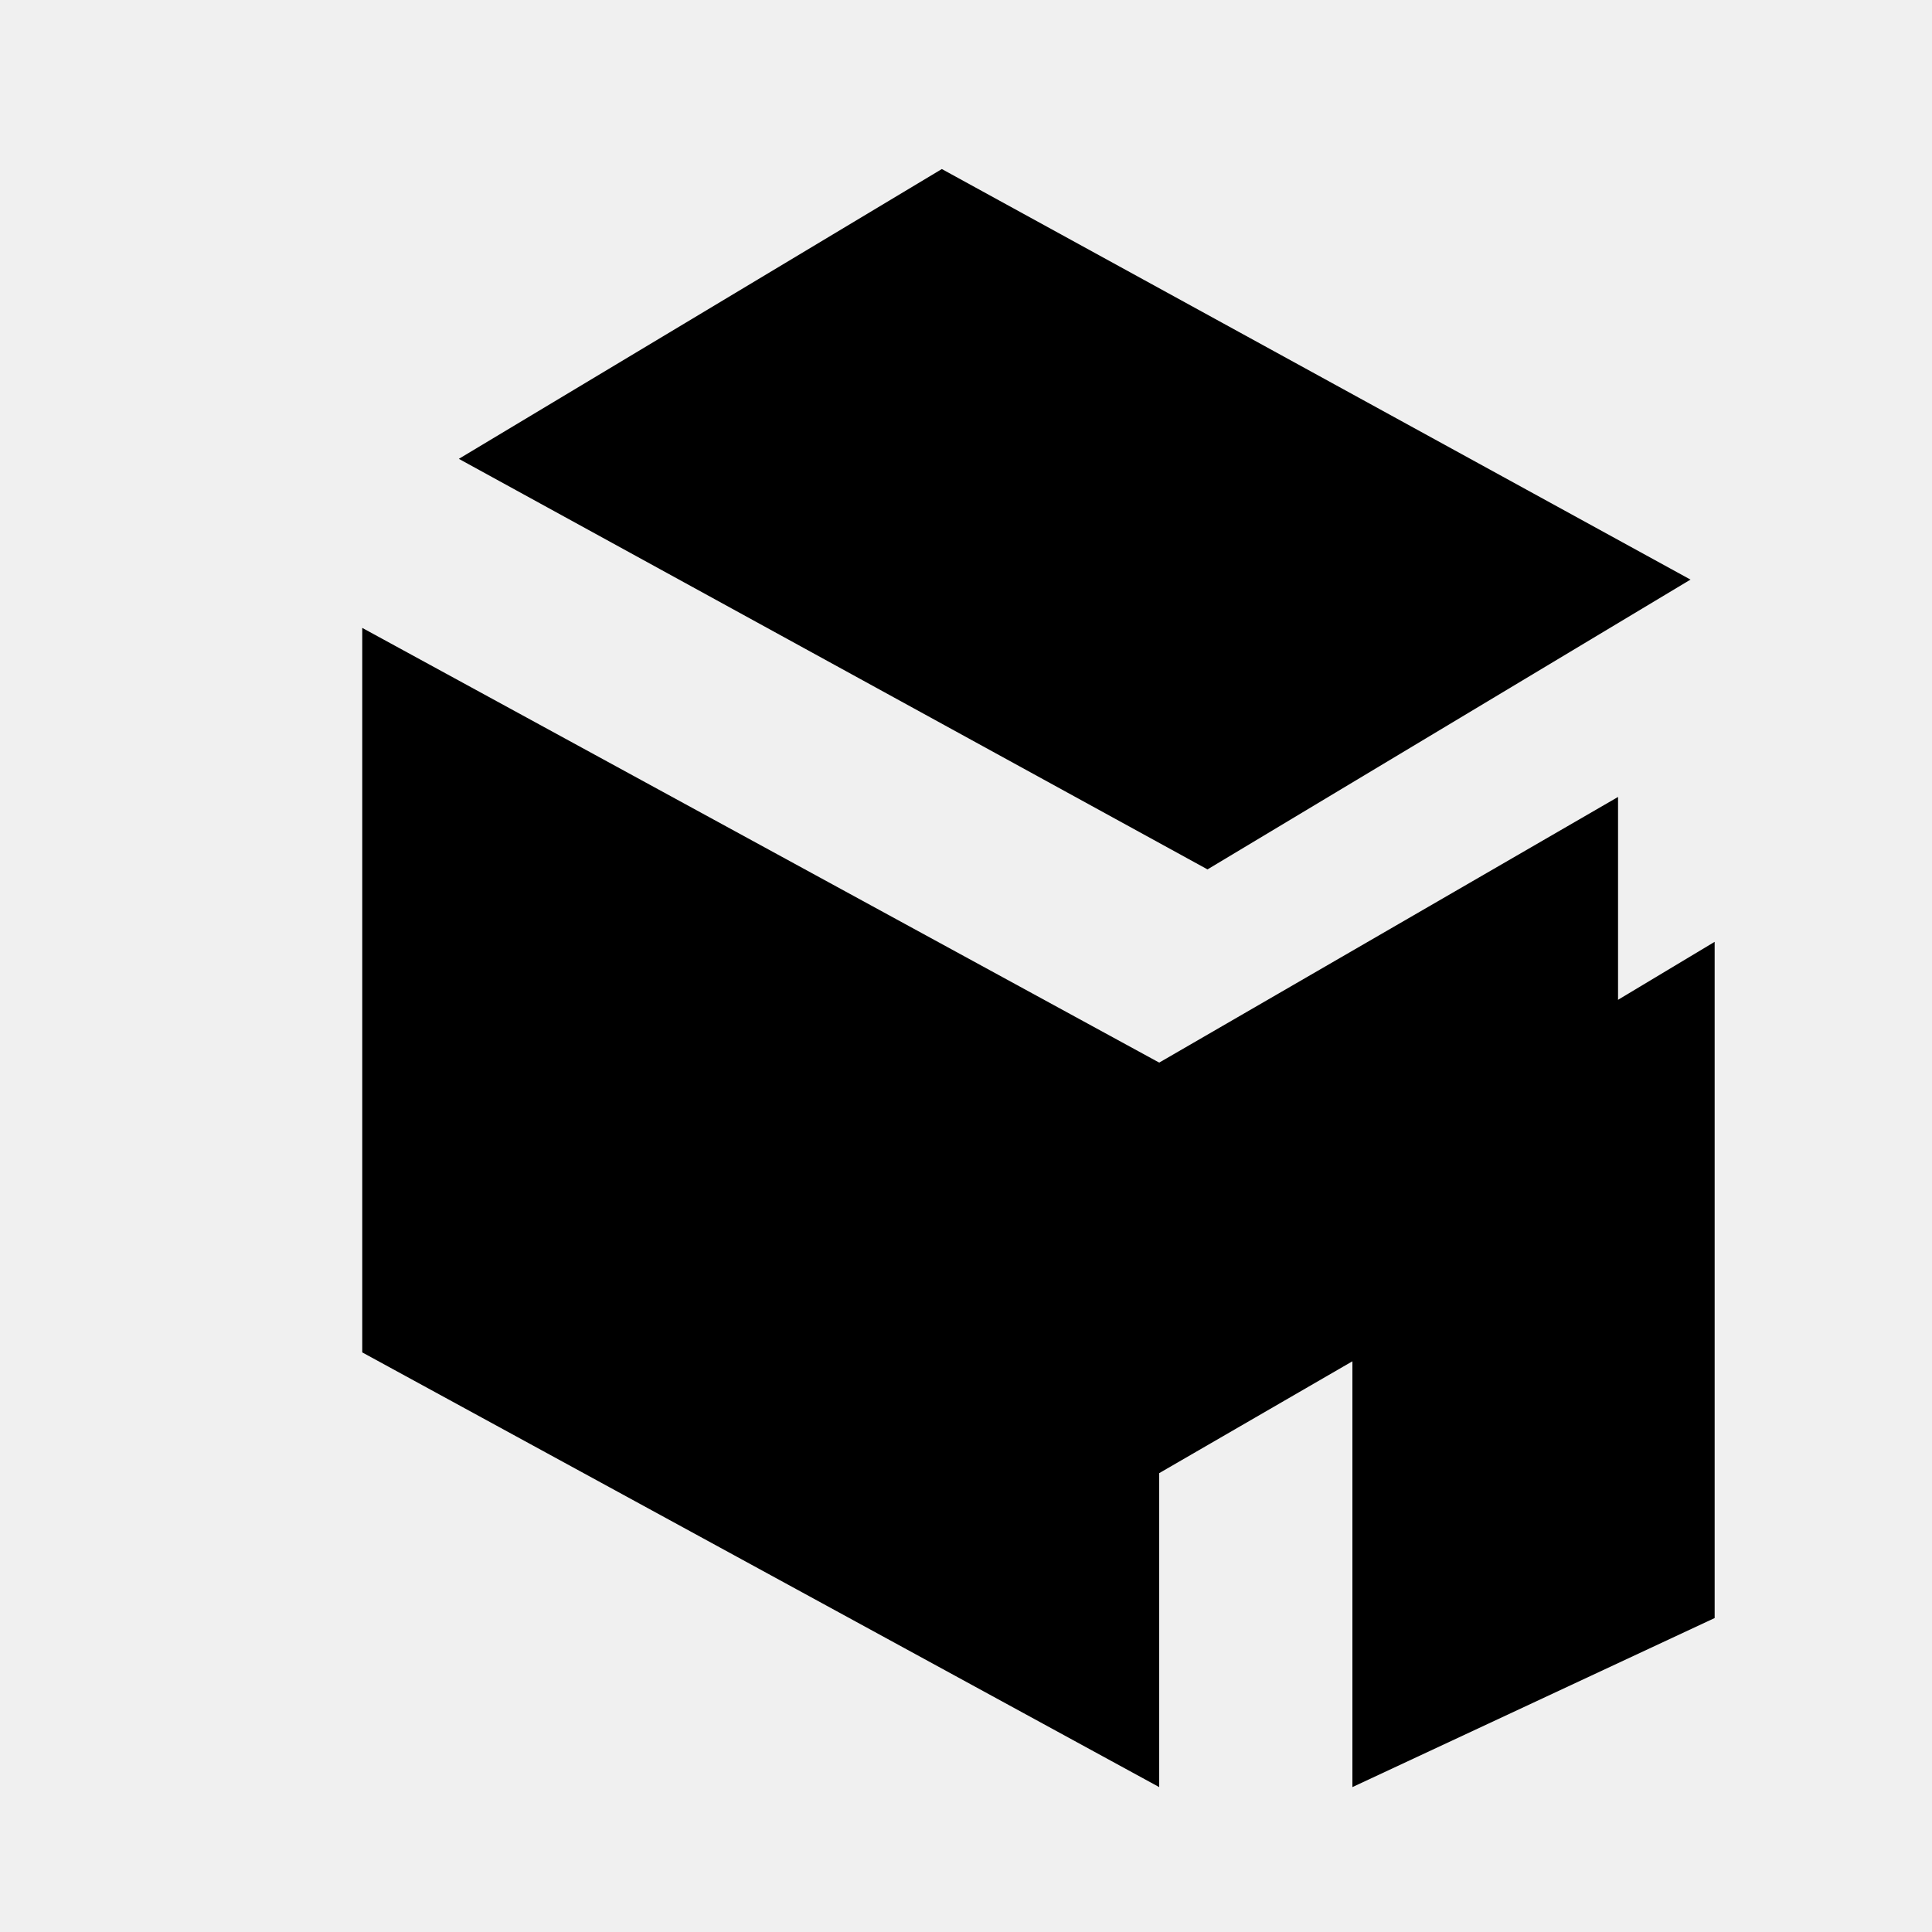
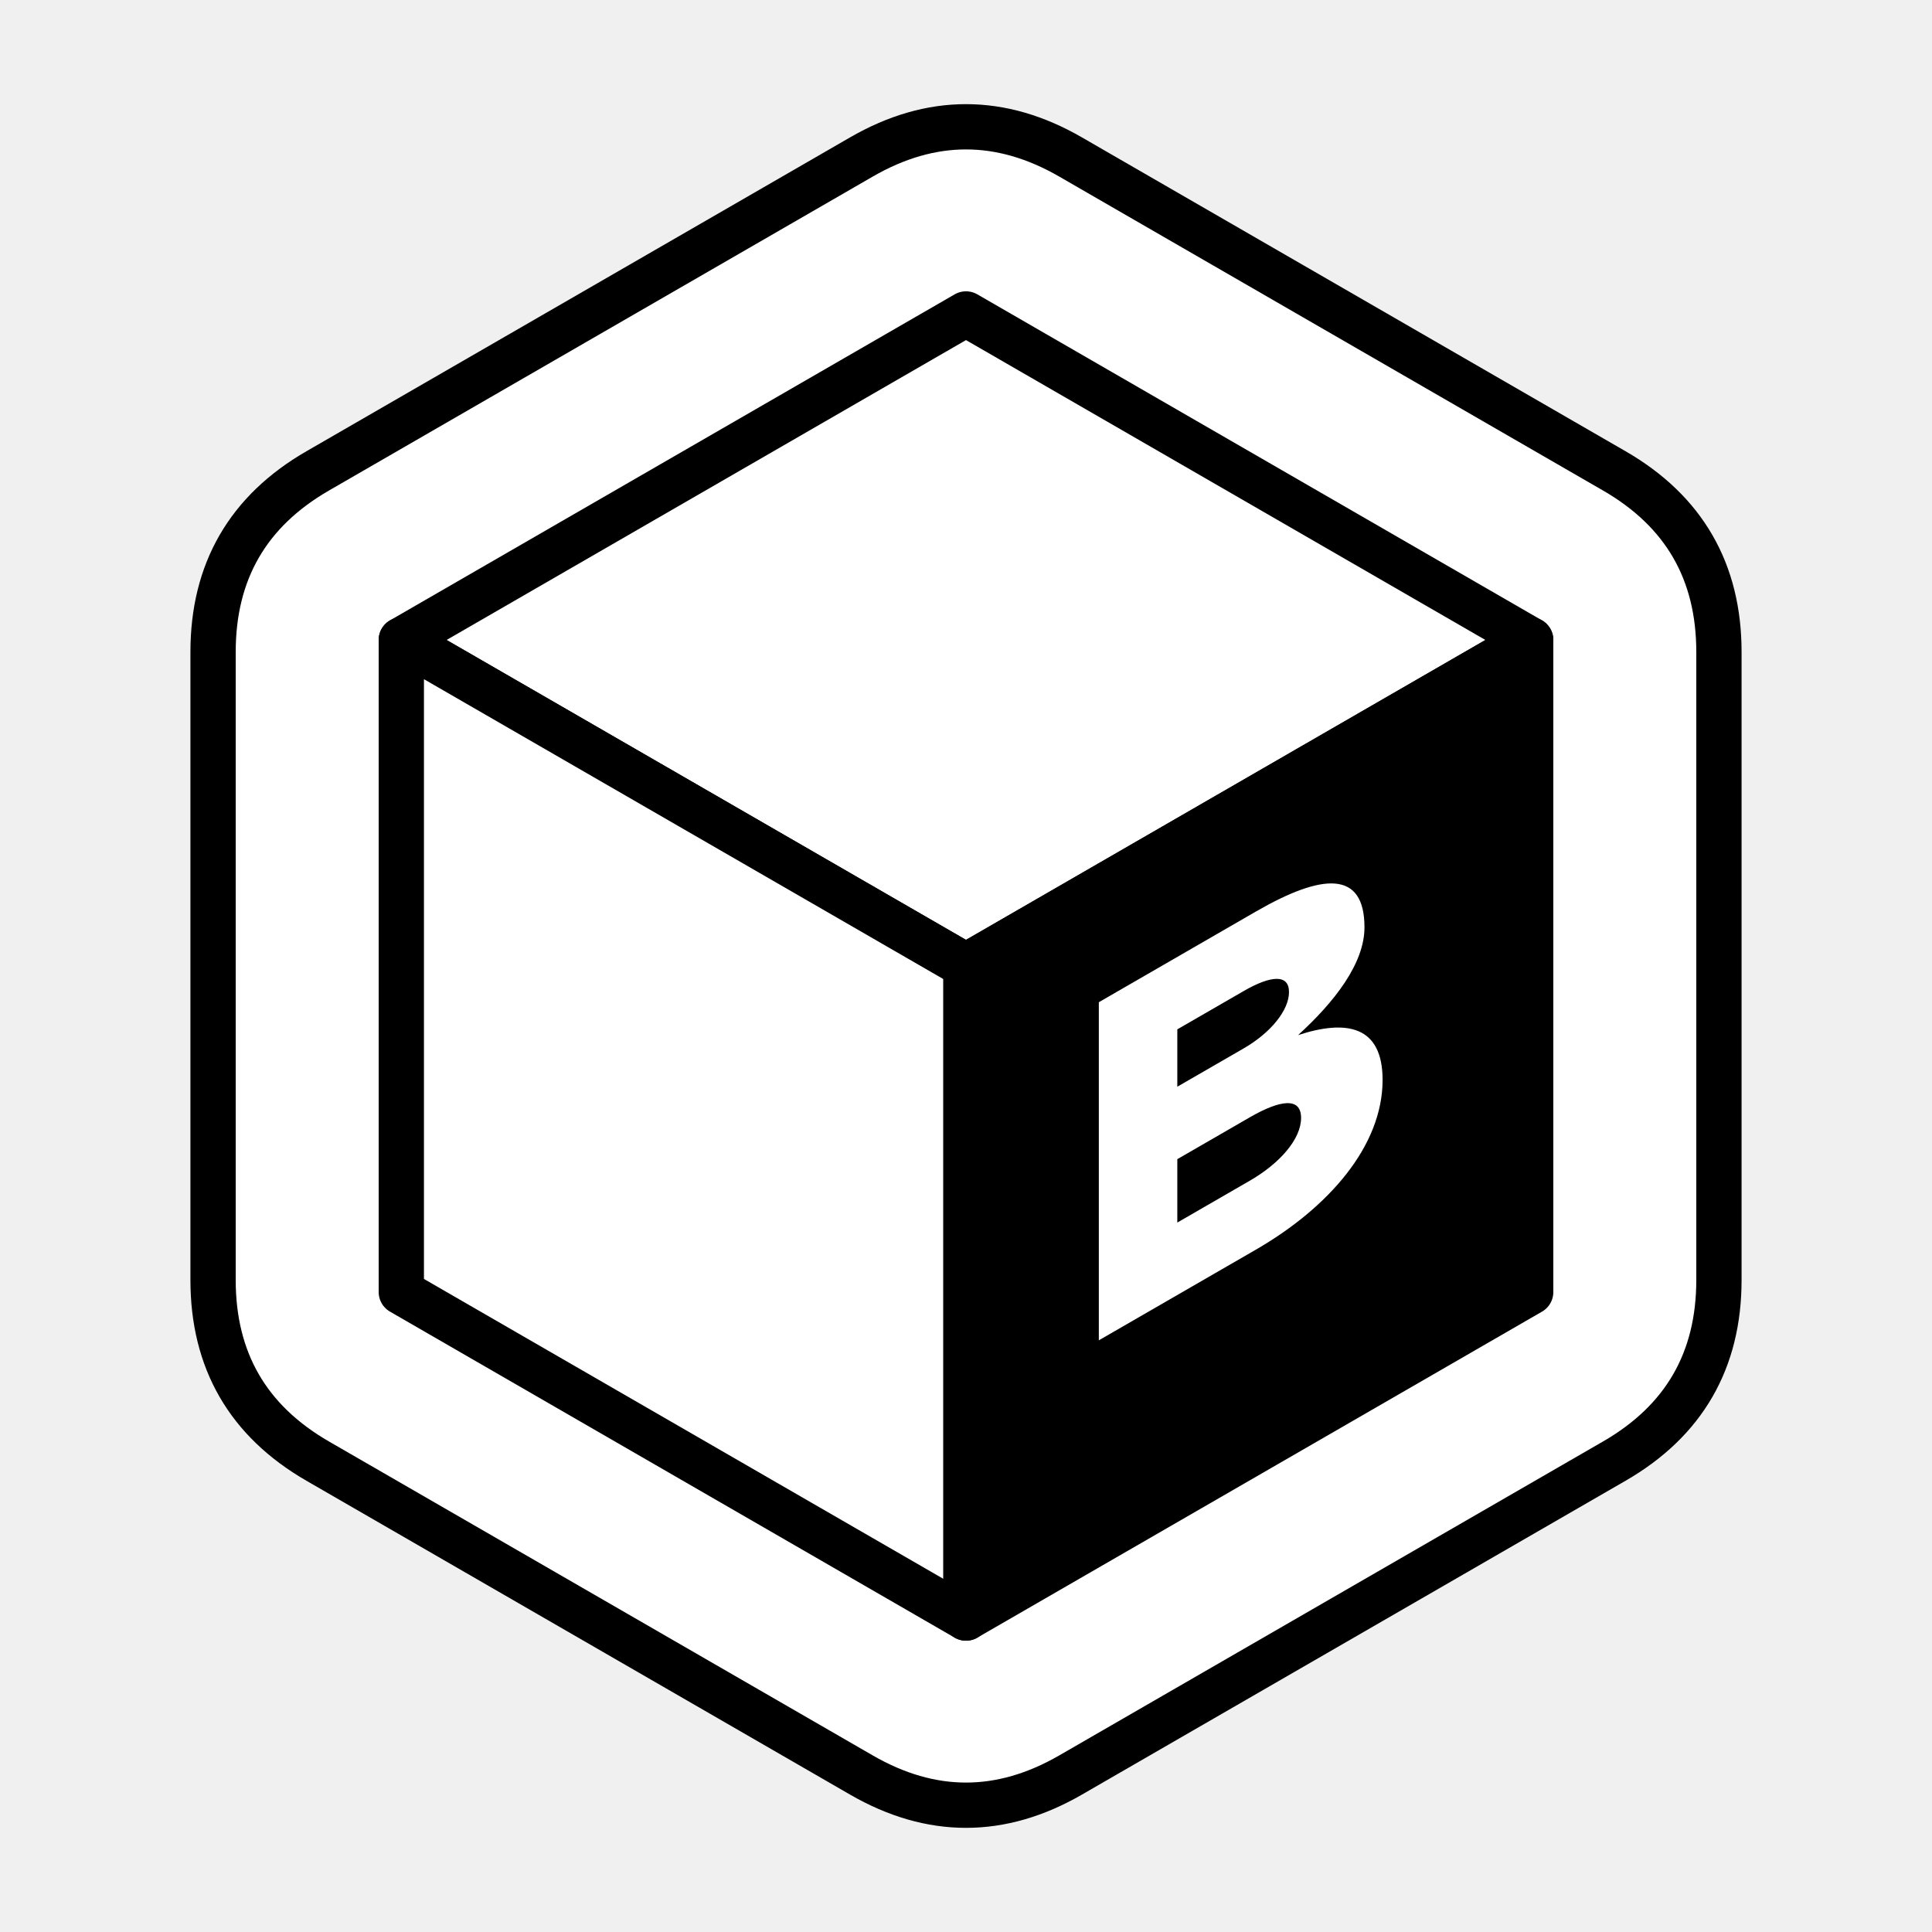
- <svg xmlns="http://www.w3.org/2000/svg" viewBox="0 0 160 160" fill="none">
-   <g fill="#000000">
-     <polygon points="78,14 140,48 100,72 38,38" />
-     <polygon points="30,52 96,88 96,148 30,112" />
-     <polygon points="96,88 134,66 134,100 96,122" />
-     <polygon points="112,96 142,78 142,134 112,148" />
+ <svg xmlns="http://www.w3.org/2000/svg" viewBox="140 30 320 320" fill="none">
+   <path d="M 317.32 56.00 L 407.39 108.00 Q 424.71 118.00 424.71 138.00 L 424.71 242.00 Q 424.71 262.00 407.39 272.00 L 317.32 324.00 Q 300.00 334.00 282.68 324.00 L 192.61 272.00 Q 175.29 262.00 175.29 242.00 L 175.29 138.00 Q 175.29 118.00 192.61 108.00 L 282.68 56.00 Q 300.00 46.00 317.32 56.00 Z" stroke="#000000" stroke-width="7.5" stroke-linecap="round" stroke-linejoin="round" fill="#ffffff" />
+   <polygon points="300.00,82.00 393.53,136.00 300.00,190.00 206.47,136.00" fill="#ffffff" stroke="#000000" stroke-width="7.5" stroke-linejoin="round" />
+   <polygon points="300.00,190.00 206.47,136.00 206.47,244.00 300.00,298.00" fill="#ffffff" stroke="#000000" stroke-width="7.5" stroke-linejoin="round" />
+   <polygon points="300.00,190.00 393.53,136.00 393.53,244.00 300.00,298.00" fill="#000000" stroke="#000000" stroke-width="7.5" stroke-linejoin="round" />
+   <g transform="translate(322, 196) matrix(1, -0.57735, 0, 1, 0, 0)">
+     <path d="M 0 0 L 26 0 C 37 0 44 3.5 44 13 C 44 19 39 22.5 33 24.5 C 41 26.5 47 31 47 40 C 47 51 38 56 26 56 L 0 56 Z M 13 12 L 13 21.5 L 24 21.5 C 28.5 21.5 31.5 19.5 31.5 16.5 C 31.5 13.5 28.5 12 24 12 Z M 13 33.5 L 13 44 L 25 44 C 30 44 33.5 42 33.5 38.5 C 33.5 35 30 33.5 25 33.5 Z" fill="#ffffff" />
  </g>
</svg>
